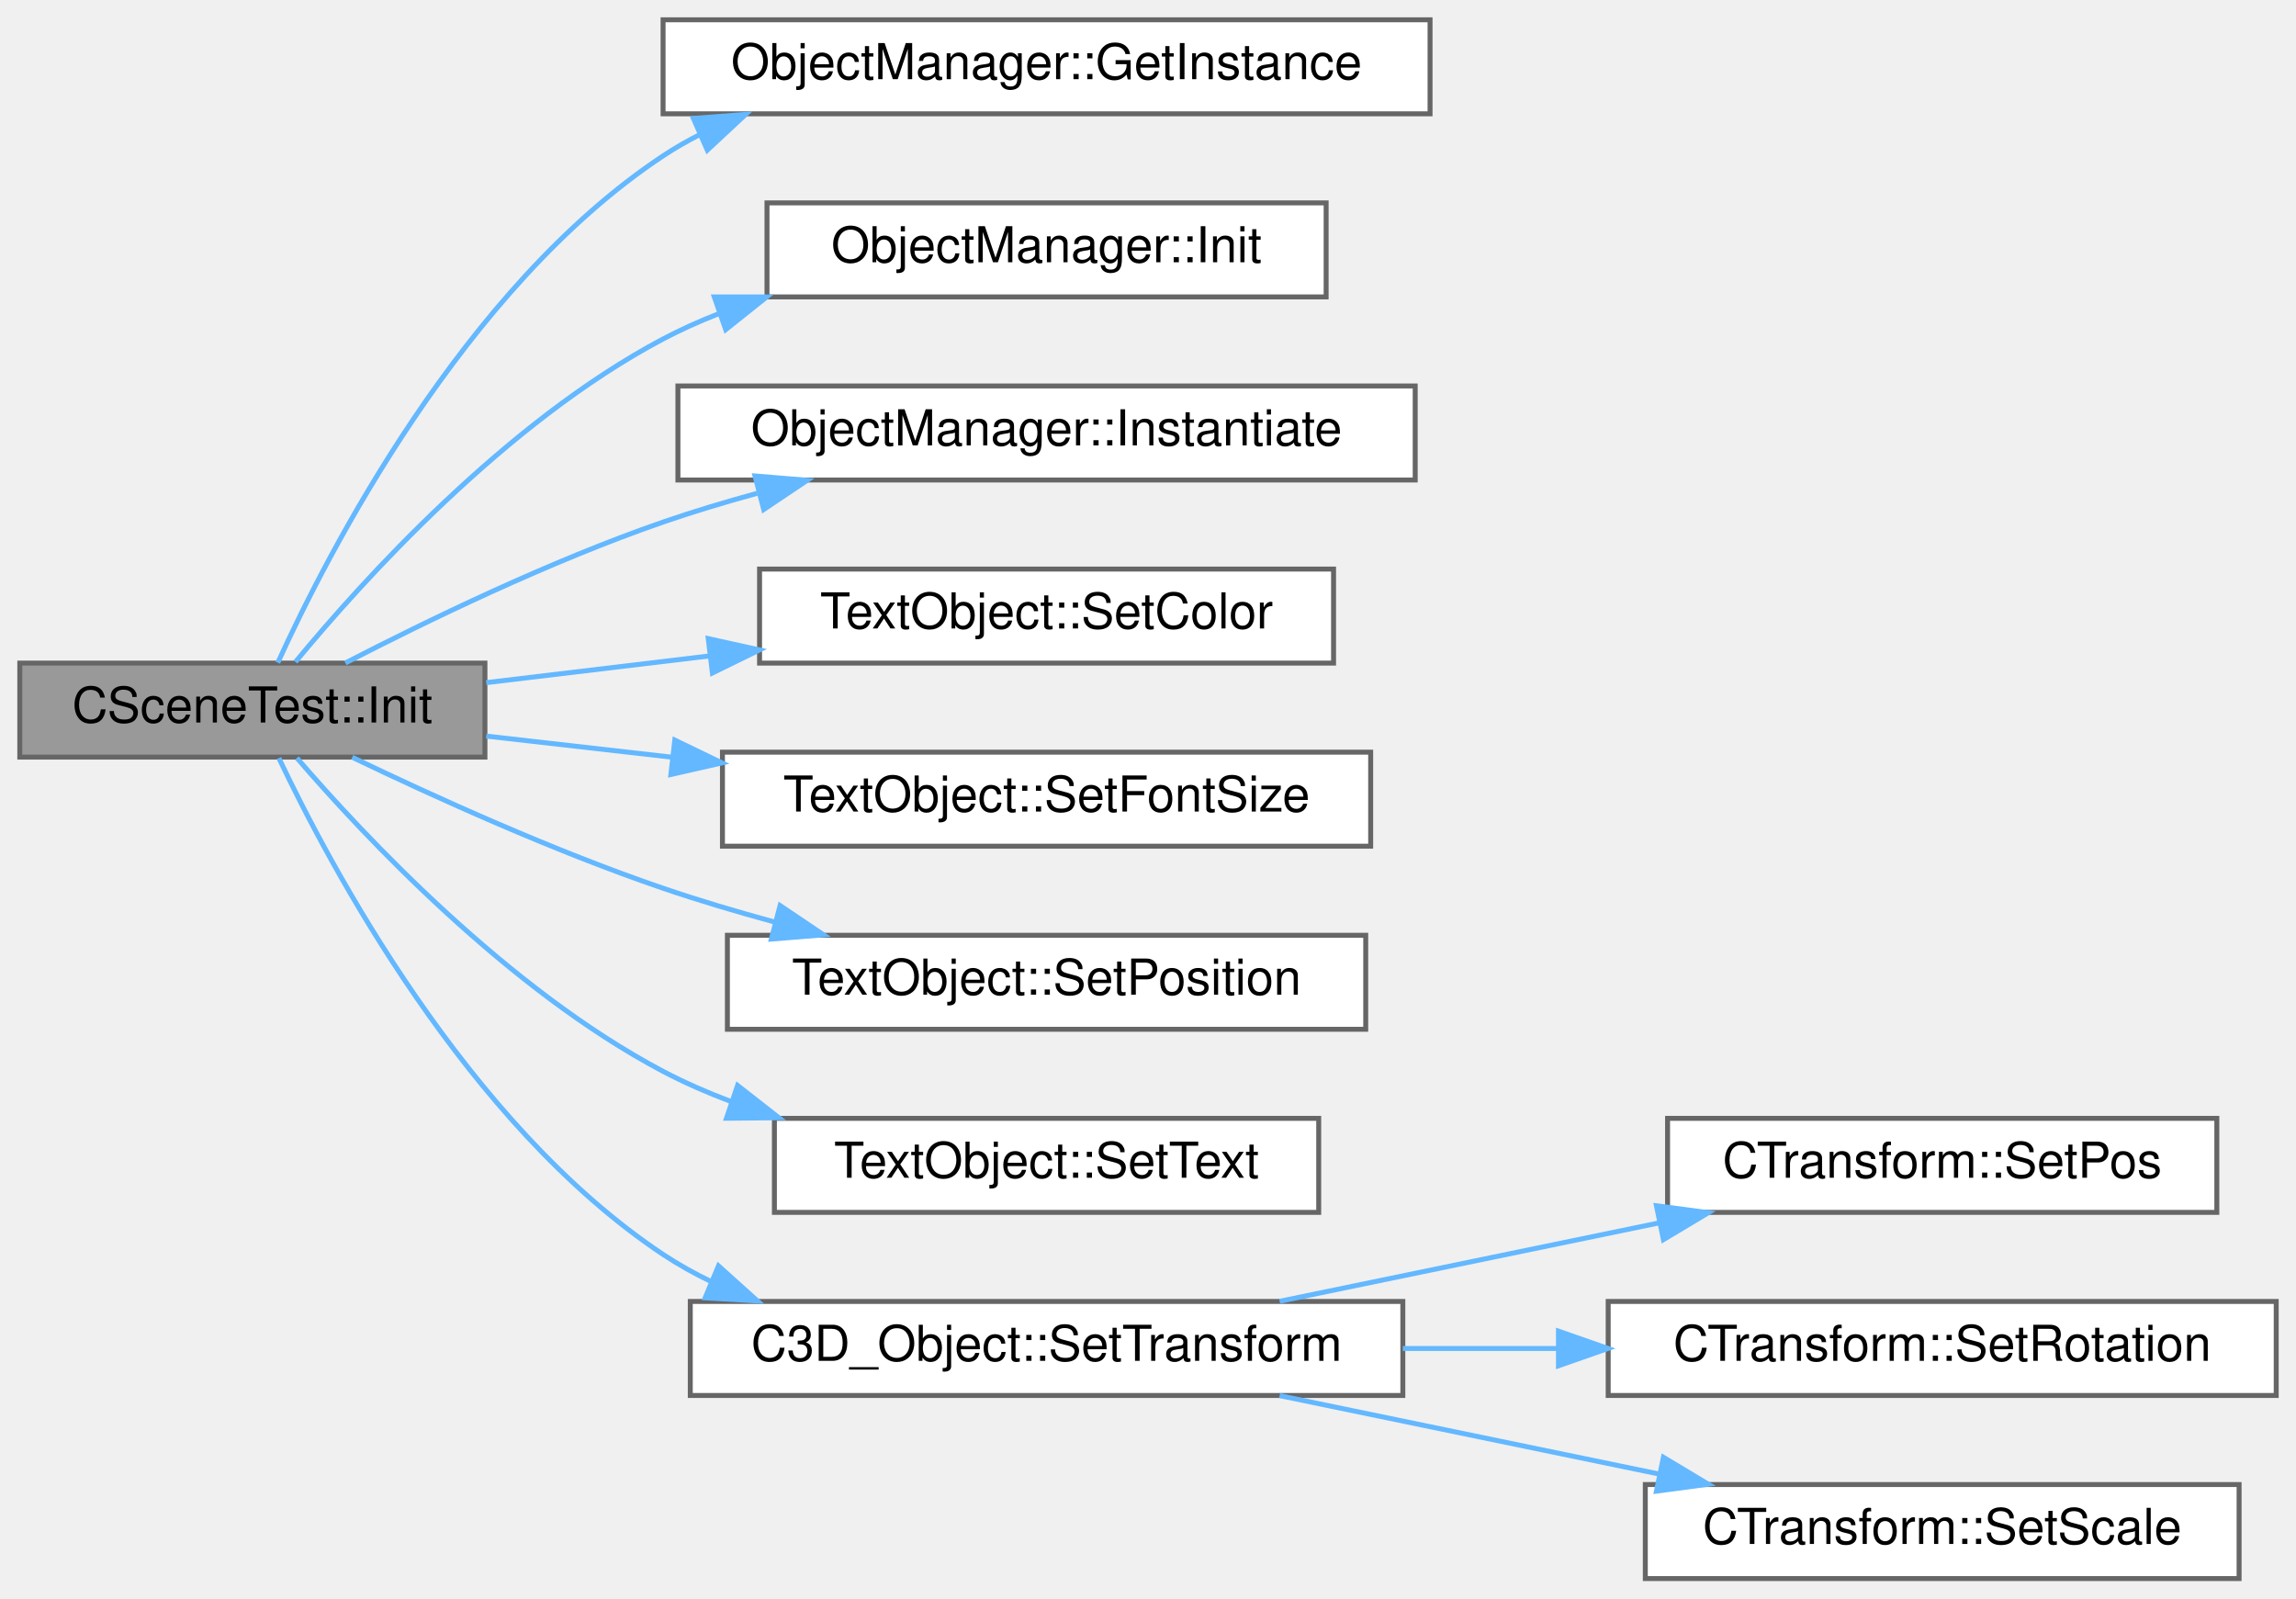
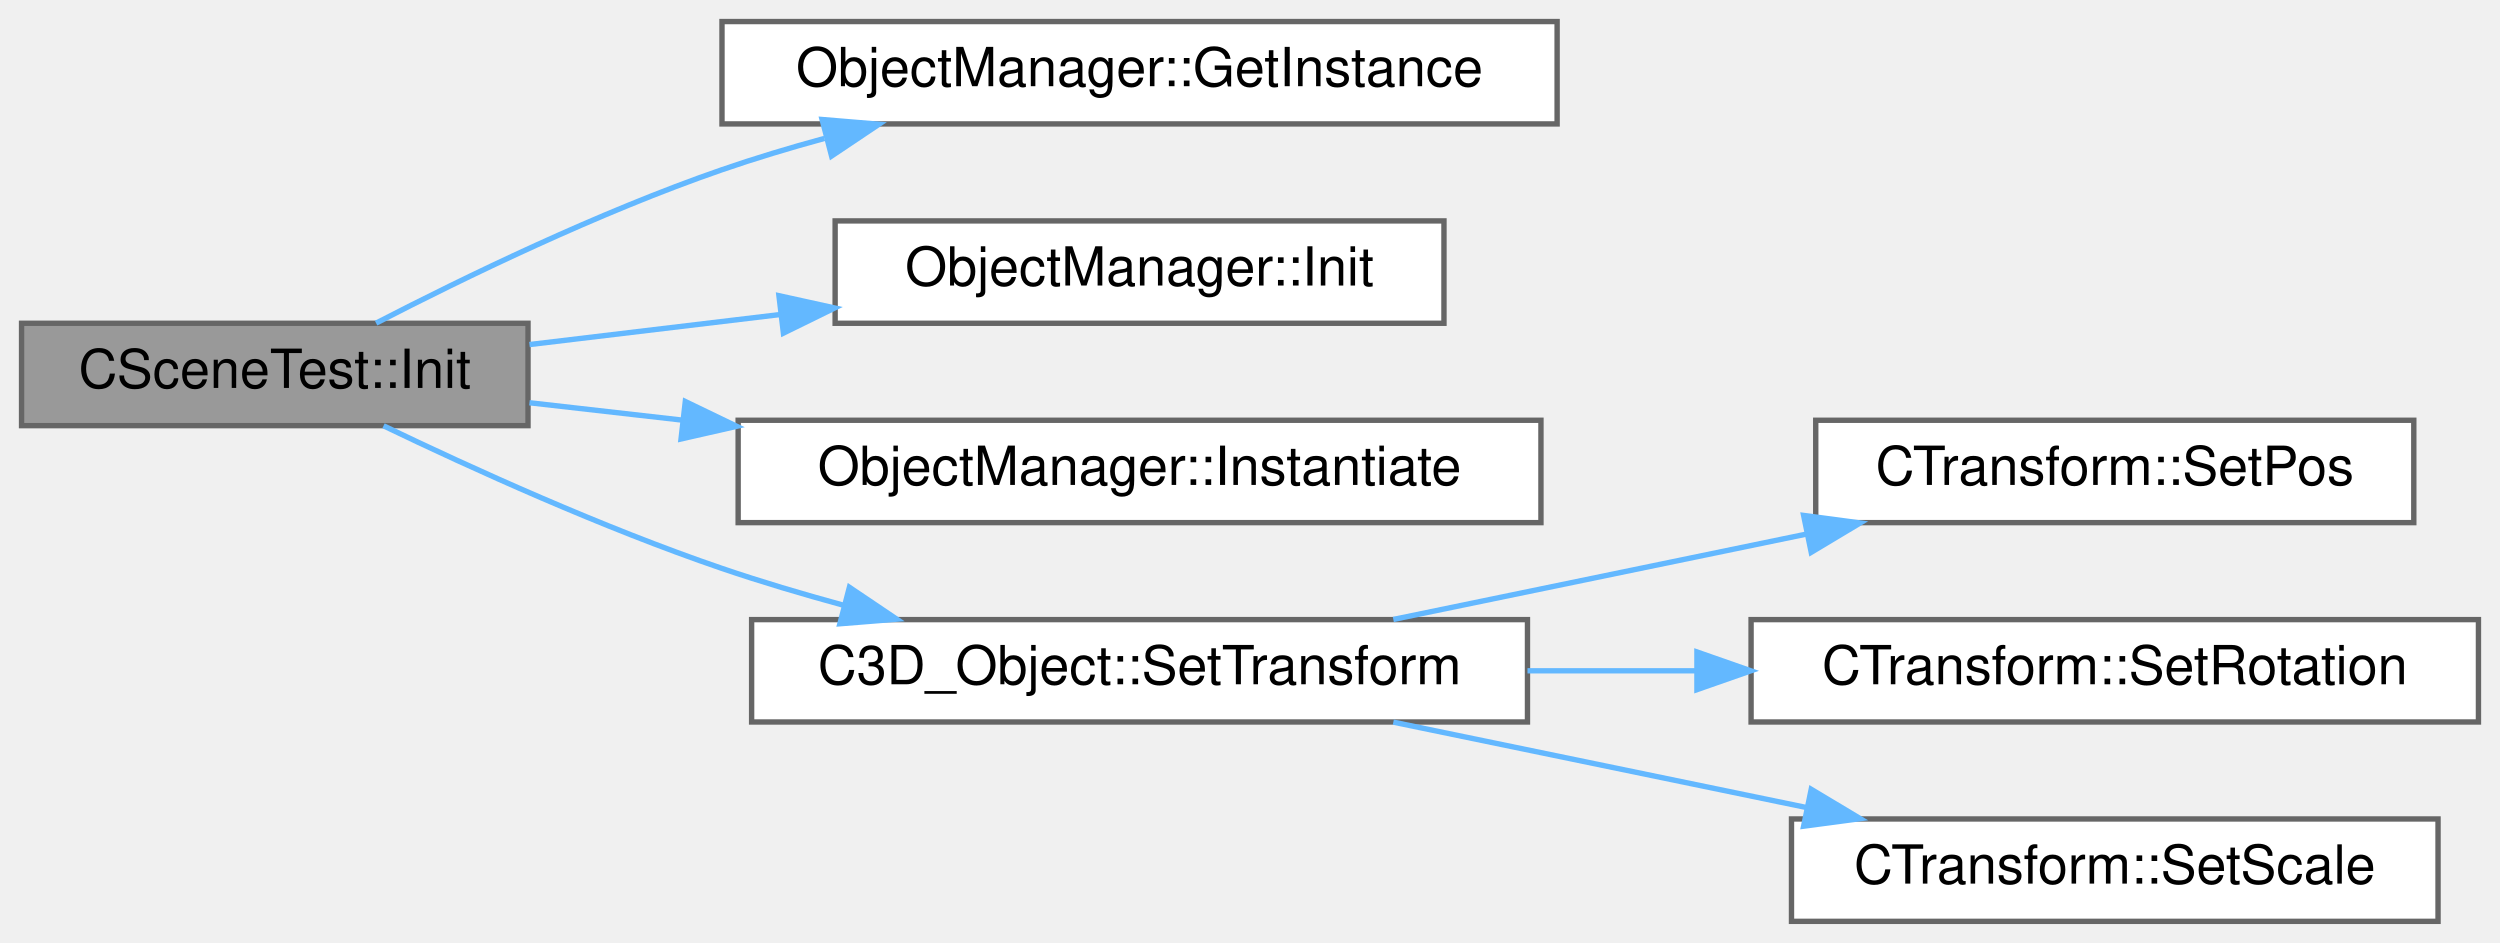
- <svg xmlns="http://www.w3.org/2000/svg" xmlns:xlink="http://www.w3.org/1999/xlink" width="464pt" height="323pt" viewBox="0.00 0.00 464.00 323.00">
-   <g id="graph0" class="graph" transform="scale(1 1) rotate(0) translate(4 319)">
+ <svg xmlns="http://www.w3.org/2000/svg" xmlns:xlink="http://www.w3.org/1999/xlink" width="464pt" height="175pt" viewBox="0.00 0.00 464.00 175.00">
+   <g id="graph0" class="graph" transform="scale(1 1) rotate(0) translate(4 171)">
    <g id="Node000001" class="node">
      <g id="a_Node000001">
        <a xlink:title=" ">
-           <polygon fill="#999999" stroke="#666666" points="94,-185 0,-185 0,-166 94,-166 94,-185" />
-           <text text-anchor="middle" x="47" y="-173" font-family="Helvetica,sans-Serif" font-size="10.00">CSceneTest::Init</text>
+           <polygon fill="#999999" stroke="#666666" points="94,-111 0,-111 0,-92 94,-92 94,-111" />
+           <text text-anchor="middle" x="47" y="-99" font-family="Helvetica,sans-Serif" font-size="10.00">CSceneTest::Init</text>
        </a>
      </g>
    </g>
    <g id="Node000002" class="node">
      <g id="a_Node000002">
        <a xlink:href="classObjectManager.html#aa3effb46aaa14ce422f1ba657b514446" target="_top" xlink:title=" ">
-           <polygon fill="white" stroke="#666666" points="285,-315 130,-315 130,-296 285,-296 285,-315" />
-           <text text-anchor="middle" x="207.5" y="-303" font-family="Helvetica,sans-Serif" font-size="10.00">ObjectManager::GetInstance</text>
+           <polygon fill="white" stroke="#666666" points="285,-167 130,-167 130,-148 285,-148 285,-167" />
+           <text text-anchor="middle" x="207.5" y="-155" font-family="Helvetica,sans-Serif" font-size="10.00">ObjectManager::GetInstance</text>
        </a>
      </g>
    </g>
    <g id="edge1_Node000001_Node000002" class="edge">
      <g id="a_edge1_Node000001_Node000002">
        <a xlink:title=" ">
-           <path fill="none" stroke="#63b8ff" d="M52.14,-185.08C62.1,-206.96 89.61,-260.75 130,-287.5 132.4,-289.09 134.92,-290.54 137.53,-291.86" />
-           <polygon fill="#63b8ff" stroke="#63b8ff" points="136.13,-295.07 146.69,-295.88 138.94,-288.66 136.13,-295.07" />
+           <path fill="none" stroke="#63b8ff" d="M65.8,-111.03C82.13,-119.46 107.16,-131.61 130,-139.5 136.09,-141.6 142.54,-143.55 149.01,-145.31" />
+           <polygon fill="#63b8ff" stroke="#63b8ff" points="148.58,-148.82 159.14,-147.94 150.34,-142.04 148.58,-148.82" />
        </a>
      </g>
    </g>
    <g id="Node000003" class="node">
      <g id="a_Node000003">
        <a xlink:href="classObjectManager.html#a252dedbd868ebf55d0791705c4262c09" target="_top" xlink:title=" ">
-           <polygon fill="white" stroke="#666666" points="264,-278 151,-278 151,-259 264,-259 264,-278" />
-           <text text-anchor="middle" x="207.5" y="-266" font-family="Helvetica,sans-Serif" font-size="10.00">ObjectManager::Init</text>
+           <polygon fill="white" stroke="#666666" points="264,-130 151,-130 151,-111 264,-111 264,-130" />
+           <text text-anchor="middle" x="207.5" y="-118" font-family="Helvetica,sans-Serif" font-size="10.00">ObjectManager::Init</text>
        </a>
      </g>
    </g>
    <g id="edge2_Node000001_Node000003" class="edge">
      <g id="a_edge2_Node000001_Node000003">
        <a xlink:title=" ">
-           <path fill="none" stroke="#63b8ff" d="M55.71,-185.24C69.05,-201.4 98.1,-233.65 130,-250.5 133.56,-252.38 137.32,-254.07 141.18,-255.58" />
-           <polygon fill="#63b8ff" stroke="#63b8ff" points="140.35,-259 150.94,-258.99 142.66,-252.39 140.35,-259" />
+           <path fill="none" stroke="#63b8ff" d="M94.27,-107.05C108.81,-108.79 125.16,-110.75 140.78,-112.62" />
+           <polygon fill="#63b8ff" stroke="#63b8ff" points="140.57,-116.12 150.91,-113.84 141.4,-109.17 140.57,-116.12" />
        </a>
      </g>
    </g>
    <g id="Node000004" class="node">
      <g id="a_Node000004">
        <a xlink:href="classObjectManager.html#a5d1fa144d8ac3be48767ea6691b332ec" target="_top" xlink:title=" ">
-           <polygon fill="white" stroke="#666666" points="282,-241 133,-241 133,-222 282,-222 282,-241" />
-           <text text-anchor="middle" x="207.5" y="-229" font-family="Helvetica,sans-Serif" font-size="10.00">ObjectManager::Instantiate</text>
+           <polygon fill="white" stroke="#666666" points="282,-93 133,-93 133,-74 282,-74 282,-93" />
+           <text text-anchor="middle" x="207.5" y="-81" font-family="Helvetica,sans-Serif" font-size="10.00">ObjectManager::Instantiate</text>
        </a>
      </g>
    </g>
    <g id="edge3_Node000001_Node000004" class="edge">
      <g id="a_edge3_Node000001_Node000004">
        <a xlink:title=" ">
-           <path fill="none" stroke="#63b8ff" d="M65.8,-185.03C82.13,-193.46 107.16,-205.61 130,-213.5 136.09,-215.6 142.54,-217.55 149.01,-219.31" />
-           <polygon fill="#63b8ff" stroke="#63b8ff" points="148.58,-222.82 159.14,-221.94 150.34,-216.04 148.58,-222.82" />
+           <path fill="none" stroke="#63b8ff" d="M94.27,-96.25C103.22,-95.23 112.86,-94.13 122.59,-93.03" />
+           <polygon fill="#63b8ff" stroke="#63b8ff" points="123.19,-96.48 132.73,-91.88 122.4,-89.53 123.19,-96.48" />
        </a>
      </g>
    </g>
    <g id="Node000005" class="node">
      <g id="a_Node000005">
-         <a xlink:href="classTextObject.html#ac456c94dc0bef5166afd95e1fab83d0f" target="_top" xlink:title=" ">
-           <polygon fill="white" stroke="#666666" points="265.5,-204 149.5,-204 149.5,-185 265.5,-185 265.5,-204" />
-           <text text-anchor="middle" x="207.5" y="-192" font-family="Helvetica,sans-Serif" font-size="10.00">TextObject::SetColor</text>
+         <a xlink:href="classC3D__Object.html#aec9d3cf2acae8b2fb6c8152fe9e053d1" target="_top" xlink:title=" ">
+           <polygon fill="white" stroke="#666666" points="279.5,-56 135.5,-56 135.5,-37 279.5,-37 279.5,-56" />
+           <text text-anchor="middle" x="207.5" y="-44" font-family="Helvetica,sans-Serif" font-size="10.00">C3D_Object::SetTransform</text>
        </a>
      </g>
    </g>
    <g id="edge4_Node000001_Node000005" class="edge">
      <g id="a_edge4_Node000001_Node000005">
        <a xlink:title=" ">
-           <path fill="none" stroke="#63b8ff" d="M94.27,-181.05C108.3,-182.73 124.01,-184.61 139.13,-186.42" />
-           <polygon fill="#63b8ff" stroke="#63b8ff" points="139.13,-189.95 149.48,-187.66 139.97,-183 139.13,-189.95" />
+           <path fill="none" stroke="#63b8ff" d="M67.18,-91.97C83.57,-84.09 107.93,-73.03 130,-65.5 137.2,-63.04 144.89,-60.76 152.51,-58.68" />
+           <polygon fill="#63b8ff" stroke="#63b8ff" points="153.65,-62 162.44,-56.08 151.88,-55.23 153.65,-62" />
        </a>
      </g>
    </g>
    <g id="Node000006" class="node">
      <g id="a_Node000006">
-         <a xlink:href="classTextObject.html#a53a1d6e9556341a164eb0558000dd3c2" target="_top" xlink:title=" ">
-           <polygon fill="white" stroke="#666666" points="273,-167 142,-167 142,-148 273,-148 273,-167" />
-           <text text-anchor="middle" x="207.5" y="-155" font-family="Helvetica,sans-Serif" font-size="10.00">TextObject::SetFontSize</text>
-         </a>
-       </g>
-     </g>
-     <g id="edge5_Node000001_Node000006" class="edge">
-       <g id="a_edge5_Node000001_Node000006">
-         <a xlink:title=" ">
-           <path fill="none" stroke="#63b8ff" d="M94.27,-170.25C106.02,-168.91 118.95,-167.44 131.73,-165.99" />
-           <polygon fill="#63b8ff" stroke="#63b8ff" points="132.37,-169.44 141.91,-164.83 131.58,-162.49 132.37,-169.44" />
-         </a>
-       </g>
-     </g>
-     <g id="Node000007" class="node">
-       <g id="a_Node000007">
-         <a xlink:href="classTextObject.html#aa973887bc762fa50d592ec91bd1ed8e8" target="_top" xlink:title=" ">
-           <polygon fill="white" stroke="#666666" points="272,-130 143,-130 143,-111 272,-111 272,-130" />
-           <text text-anchor="middle" x="207.5" y="-118" font-family="Helvetica,sans-Serif" font-size="10.00">TextObject::SetPosition</text>
-         </a>
-       </g>
-     </g>
-     <g id="edge6_Node000001_Node000007" class="edge">
-       <g id="a_edge6_Node000001_Node000007">
-         <a xlink:title=" ">
-           <path fill="none" stroke="#63b8ff" d="M67.18,-165.97C83.57,-158.09 107.93,-147.03 130,-139.5 137.2,-137.04 144.89,-134.76 152.51,-132.68" />
-           <polygon fill="#63b8ff" stroke="#63b8ff" points="153.65,-136 162.44,-130.08 151.88,-129.23 153.65,-136" />
-         </a>
-       </g>
-     </g>
-     <g id="Node000008" class="node">
-       <g id="a_Node000008">
-         <a xlink:href="classTextObject.html#a6258eea3343b4d424a025be131245084" target="_top" xlink:title=" ">
-           <polygon fill="white" stroke="#666666" points="262.5,-93 152.5,-93 152.5,-74 262.5,-74 262.5,-93" />
-           <text text-anchor="middle" x="207.5" y="-81" font-family="Helvetica,sans-Serif" font-size="10.00">TextObject::SetText</text>
-         </a>
-       </g>
-     </g>
-     <g id="edge7_Node000001_Node000008" class="edge">
-       <g id="a_edge7_Node000001_Node000008">
-         <a xlink:title=" ">
-           <path fill="none" stroke="#63b8ff" d="M56.01,-165.82C69.56,-150.08 98.64,-119.04 130,-102.5 134.31,-100.23 138.91,-98.22 143.62,-96.44" />
-           <polygon fill="#63b8ff" stroke="#63b8ff" points="145.06,-99.65 153.41,-93.12 142.81,-93.02 145.06,-99.65" />
-         </a>
-       </g>
-     </g>
-     <g id="Node000009" class="node">
-       <g id="a_Node000009">
-         <a xlink:href="classC3D__Object.html#aec9d3cf2acae8b2fb6c8152fe9e053d1" target="_top" xlink:title=" ">
-           <polygon fill="white" stroke="#666666" points="279.5,-56 135.5,-56 135.5,-37 279.5,-37 279.5,-56" />
-           <text text-anchor="middle" x="207.5" y="-44" font-family="Helvetica,sans-Serif" font-size="10.00">C3D_Object::SetTransform</text>
-         </a>
-       </g>
-     </g>
-     <g id="edge8_Node000001_Node000009" class="edge">
-       <g id="a_edge8_Node000001_Node000009">
-         <a xlink:title=" ">
-           <path fill="none" stroke="#63b8ff" d="M52.36,-165.8C62.6,-144.18 90.33,-91.88 130,-65.5 133.09,-63.45 136.38,-61.62 139.79,-59.98" />
-           <polygon fill="#63b8ff" stroke="#63b8ff" points="141.2,-63.19 149.08,-56.1 138.5,-56.73 141.2,-63.19" />
-         </a>
-       </g>
-     </g>
-     <g id="Node000010" class="node">
-       <g id="a_Node000010">
        <a xlink:href="classCTransform.html#ae3df970e13e48d437f5bc40faf2bdd06" target="_top" xlink:title=" ">
          <polygon fill="white" stroke="#666666" points="444,-93 333,-93 333,-74 444,-74 444,-93" />
          <text text-anchor="middle" x="388.5" y="-81" font-family="Helvetica,sans-Serif" font-size="10.00">CTransform::SetPos</text>
        </a>
      </g>
    </g>
-     <g id="edge9_Node000009_Node000010" class="edge">
-       <g id="a_edge9_Node000009_Node000010">
+     <g id="edge5_Node000005_Node000006" class="edge">
+       <g id="a_edge5_Node000005_Node000006">
        <a xlink:title=" ">
          <path fill="none" stroke="#63b8ff" d="M254.6,-56.03C278,-60.86 306.62,-66.78 331.3,-71.88" />
          <polygon fill="#63b8ff" stroke="#63b8ff" points="330.75,-75.34 341.25,-73.94 332.16,-68.49 330.75,-75.34" />
        </a>
      </g>
    </g>
-     <g id="Node000011" class="node">
-       <g id="a_Node000011">
+     <g id="Node000007" class="node">
+       <g id="a_Node000007">
        <a xlink:href="classCTransform.html#a9062bb1bc1304205b6a43ecd88b581d0" target="_top" xlink:title=" ">
          <polygon fill="white" stroke="#666666" points="456,-56 321,-56 321,-37 456,-37 456,-56" />
          <text text-anchor="middle" x="388.5" y="-44" font-family="Helvetica,sans-Serif" font-size="10.00">CTransform::SetRotation</text>
        </a>
      </g>
    </g>
-     <g id="edge10_Node000009_Node000011" class="edge">
-       <g id="a_edge10_Node000009_Node000011">
+     <g id="edge6_Node000005_Node000007" class="edge">
+       <g id="a_edge6_Node000005_Node000007">
        <a xlink:title=" ">
          <path fill="none" stroke="#63b8ff" d="M279.5,-46.5C289.75,-46.5 300.34,-46.5 310.69,-46.5" />
          <polygon fill="#63b8ff" stroke="#63b8ff" points="310.95,-50 320.95,-46.5 310.95,-43 310.95,-50" />
        </a>
      </g>
    </g>
-     <g id="Node000012" class="node">
-       <g id="a_Node000012">
+     <g id="Node000008" class="node">
+       <g id="a_Node000008">
        <a xlink:href="classCTransform.html#a46595c03d572680a0d4e42526f541633" target="_top" xlink:title=" ">
          <polygon fill="white" stroke="#666666" points="448.5,-19 328.5,-19 328.5,0 448.5,0 448.5,-19" />
          <text text-anchor="middle" x="388.5" y="-7" font-family="Helvetica,sans-Serif" font-size="10.00">CTransform::SetScale</text>
        </a>
      </g>
    </g>
-     <g id="edge11_Node000009_Node000012" class="edge">
-       <g id="a_edge11_Node000009_Node000012">
+     <g id="edge7_Node000005_Node000008" class="edge">
+       <g id="a_edge7_Node000005_Node000008">
        <a xlink:title=" ">
          <path fill="none" stroke="#63b8ff" d="M254.6,-36.97C278,-32.14 306.62,-26.22 331.3,-21.12" />
          <polygon fill="#63b8ff" stroke="#63b8ff" points="332.16,-24.51 341.25,-19.06 330.75,-17.66 332.16,-24.51" />
        </a>
      </g>
    </g>
  </g>
</svg>
